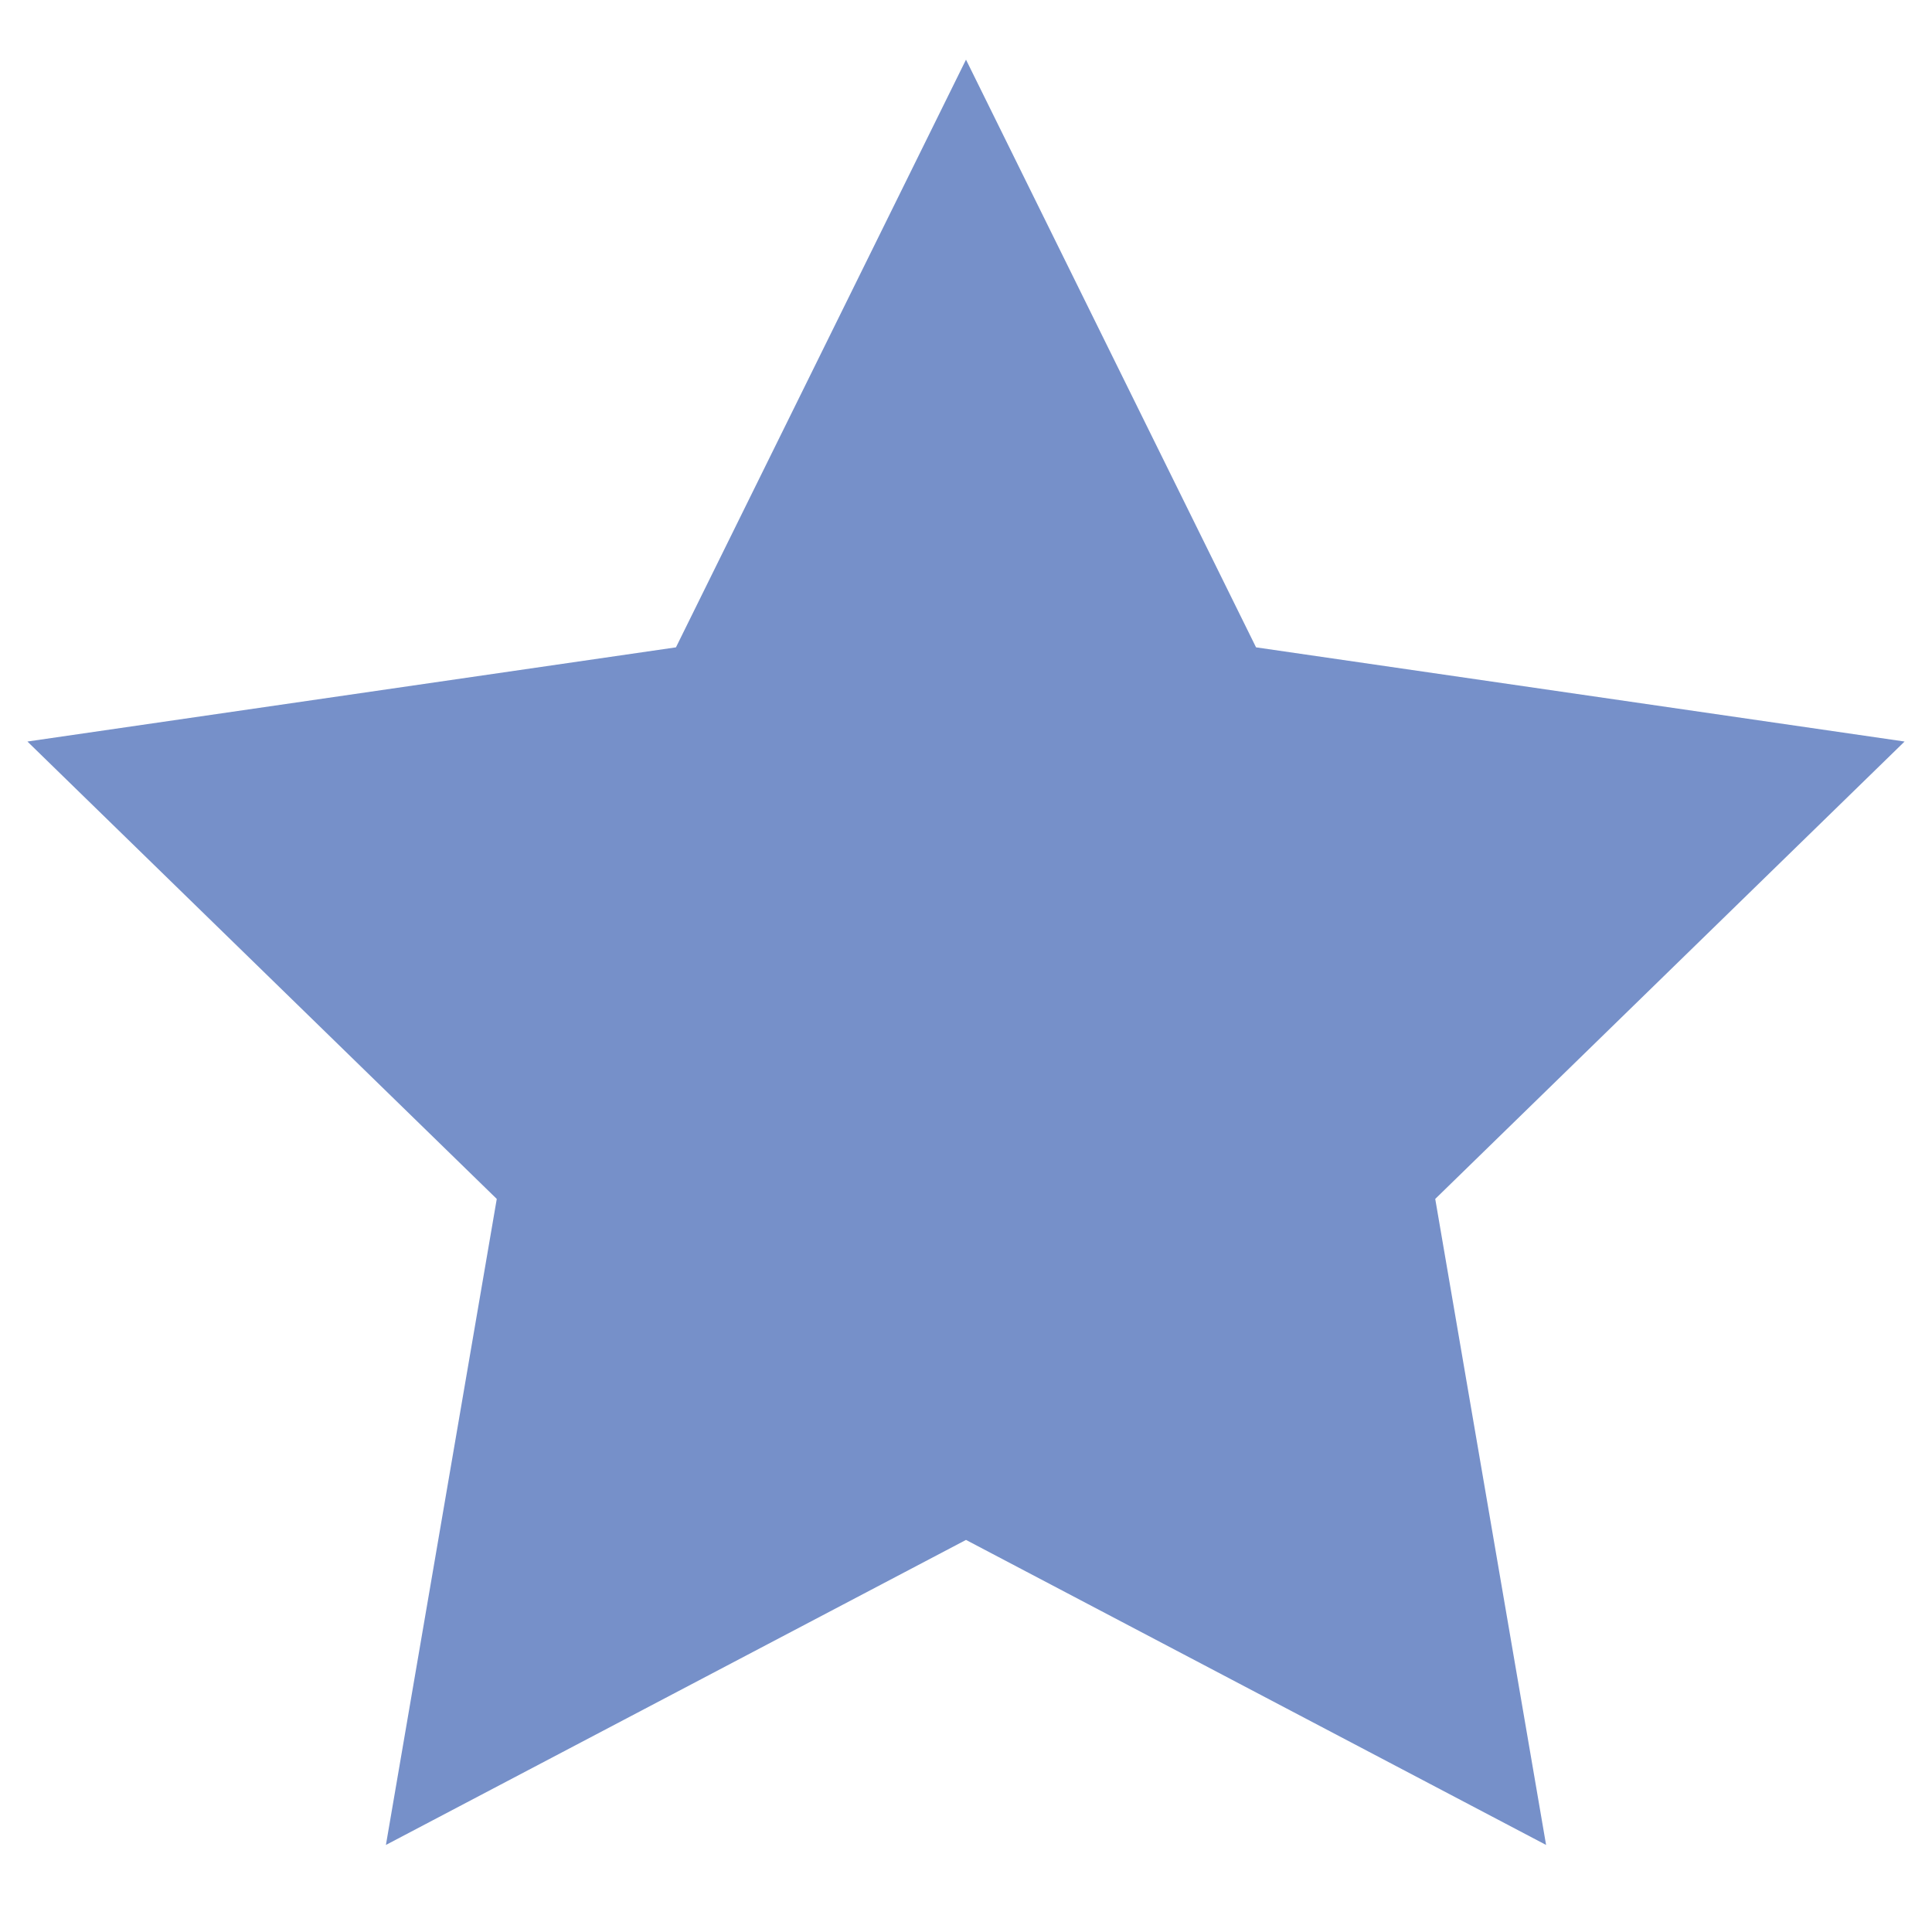
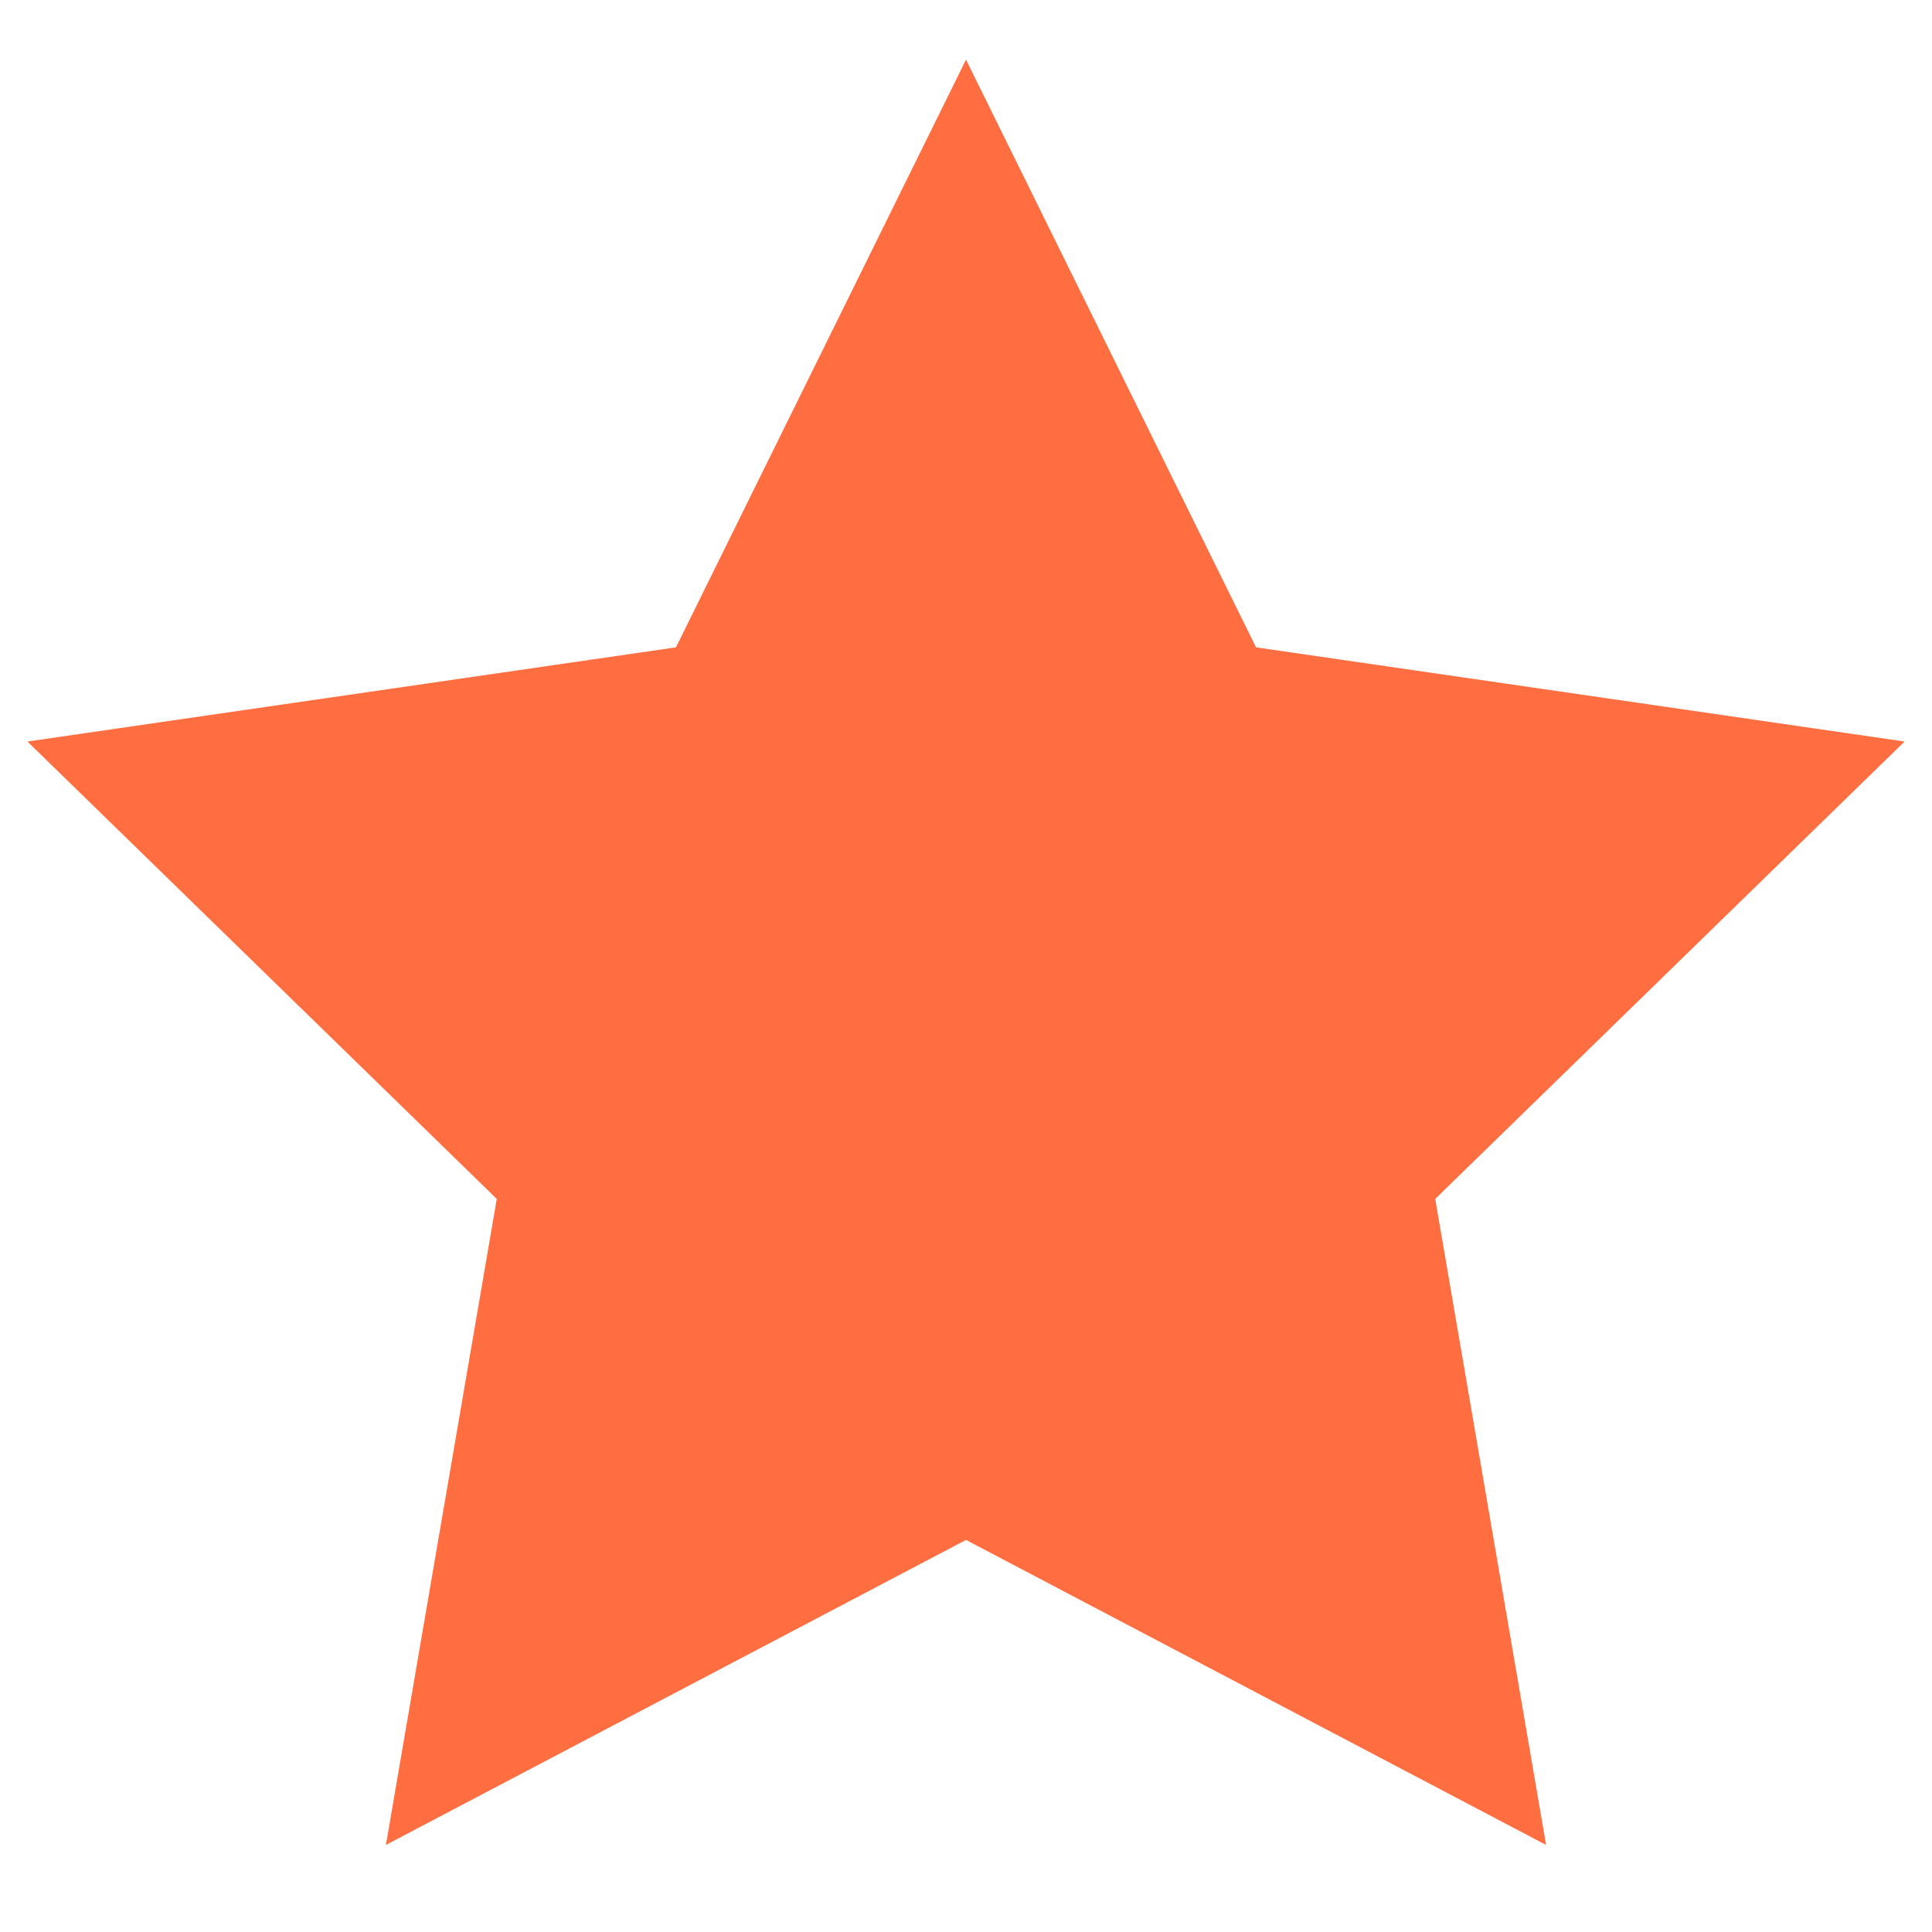
<svg xmlns="http://www.w3.org/2000/svg" width="16" height="16" viewBox="0 0 16 16" fill="none">
-   <path fill-rule="evenodd" clip-rule="evenodd" d="M8 12.753L3.196 15.279L4.114 9.929L0.227 6.141L5.598 5.361L8 0.494L10.402 5.361L15.773 6.141L11.886 9.929L12.804 15.279L8 12.753Z" fill="#7690C9" />
+   <path fill-rule="evenodd" clip-rule="evenodd" d="M8 12.753L3.196 15.279L4.114 9.929L0.227 6.141L5.598 5.361L8 0.494L10.402 5.361L15.773 6.141L11.886 9.929L12.804 15.279L8 12.753Z" fill="#FF6E40" />
</svg>
